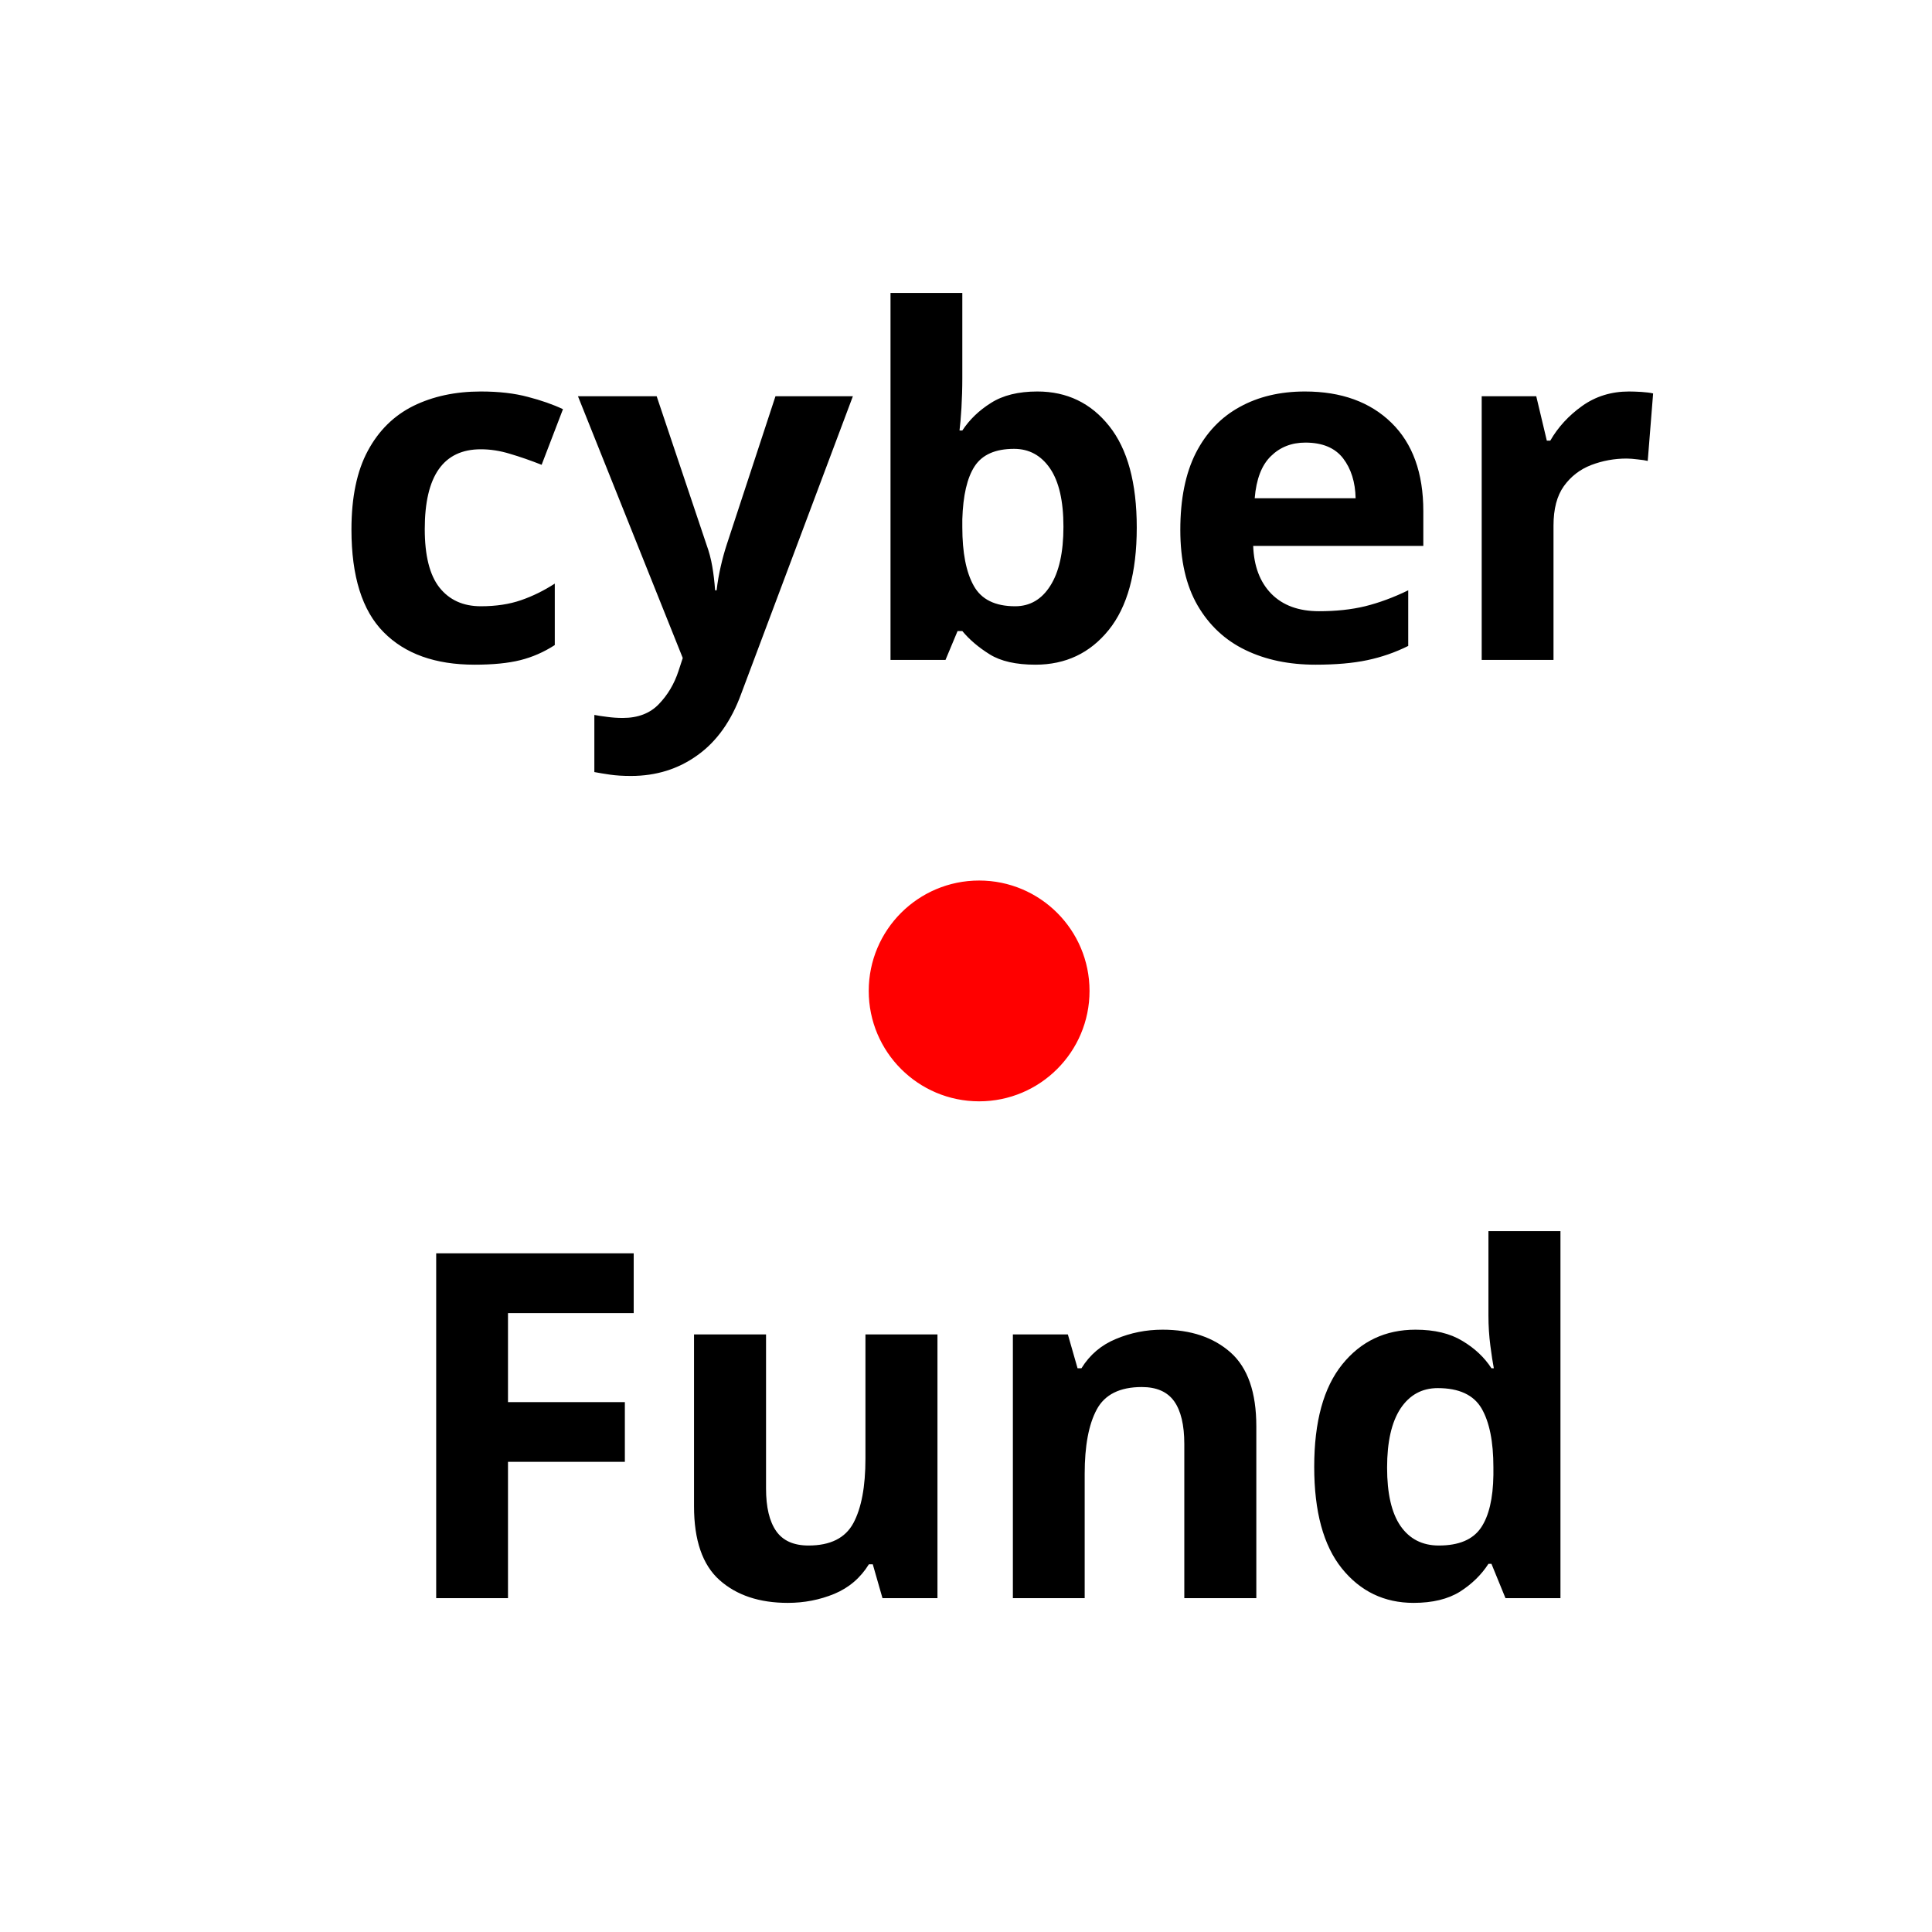
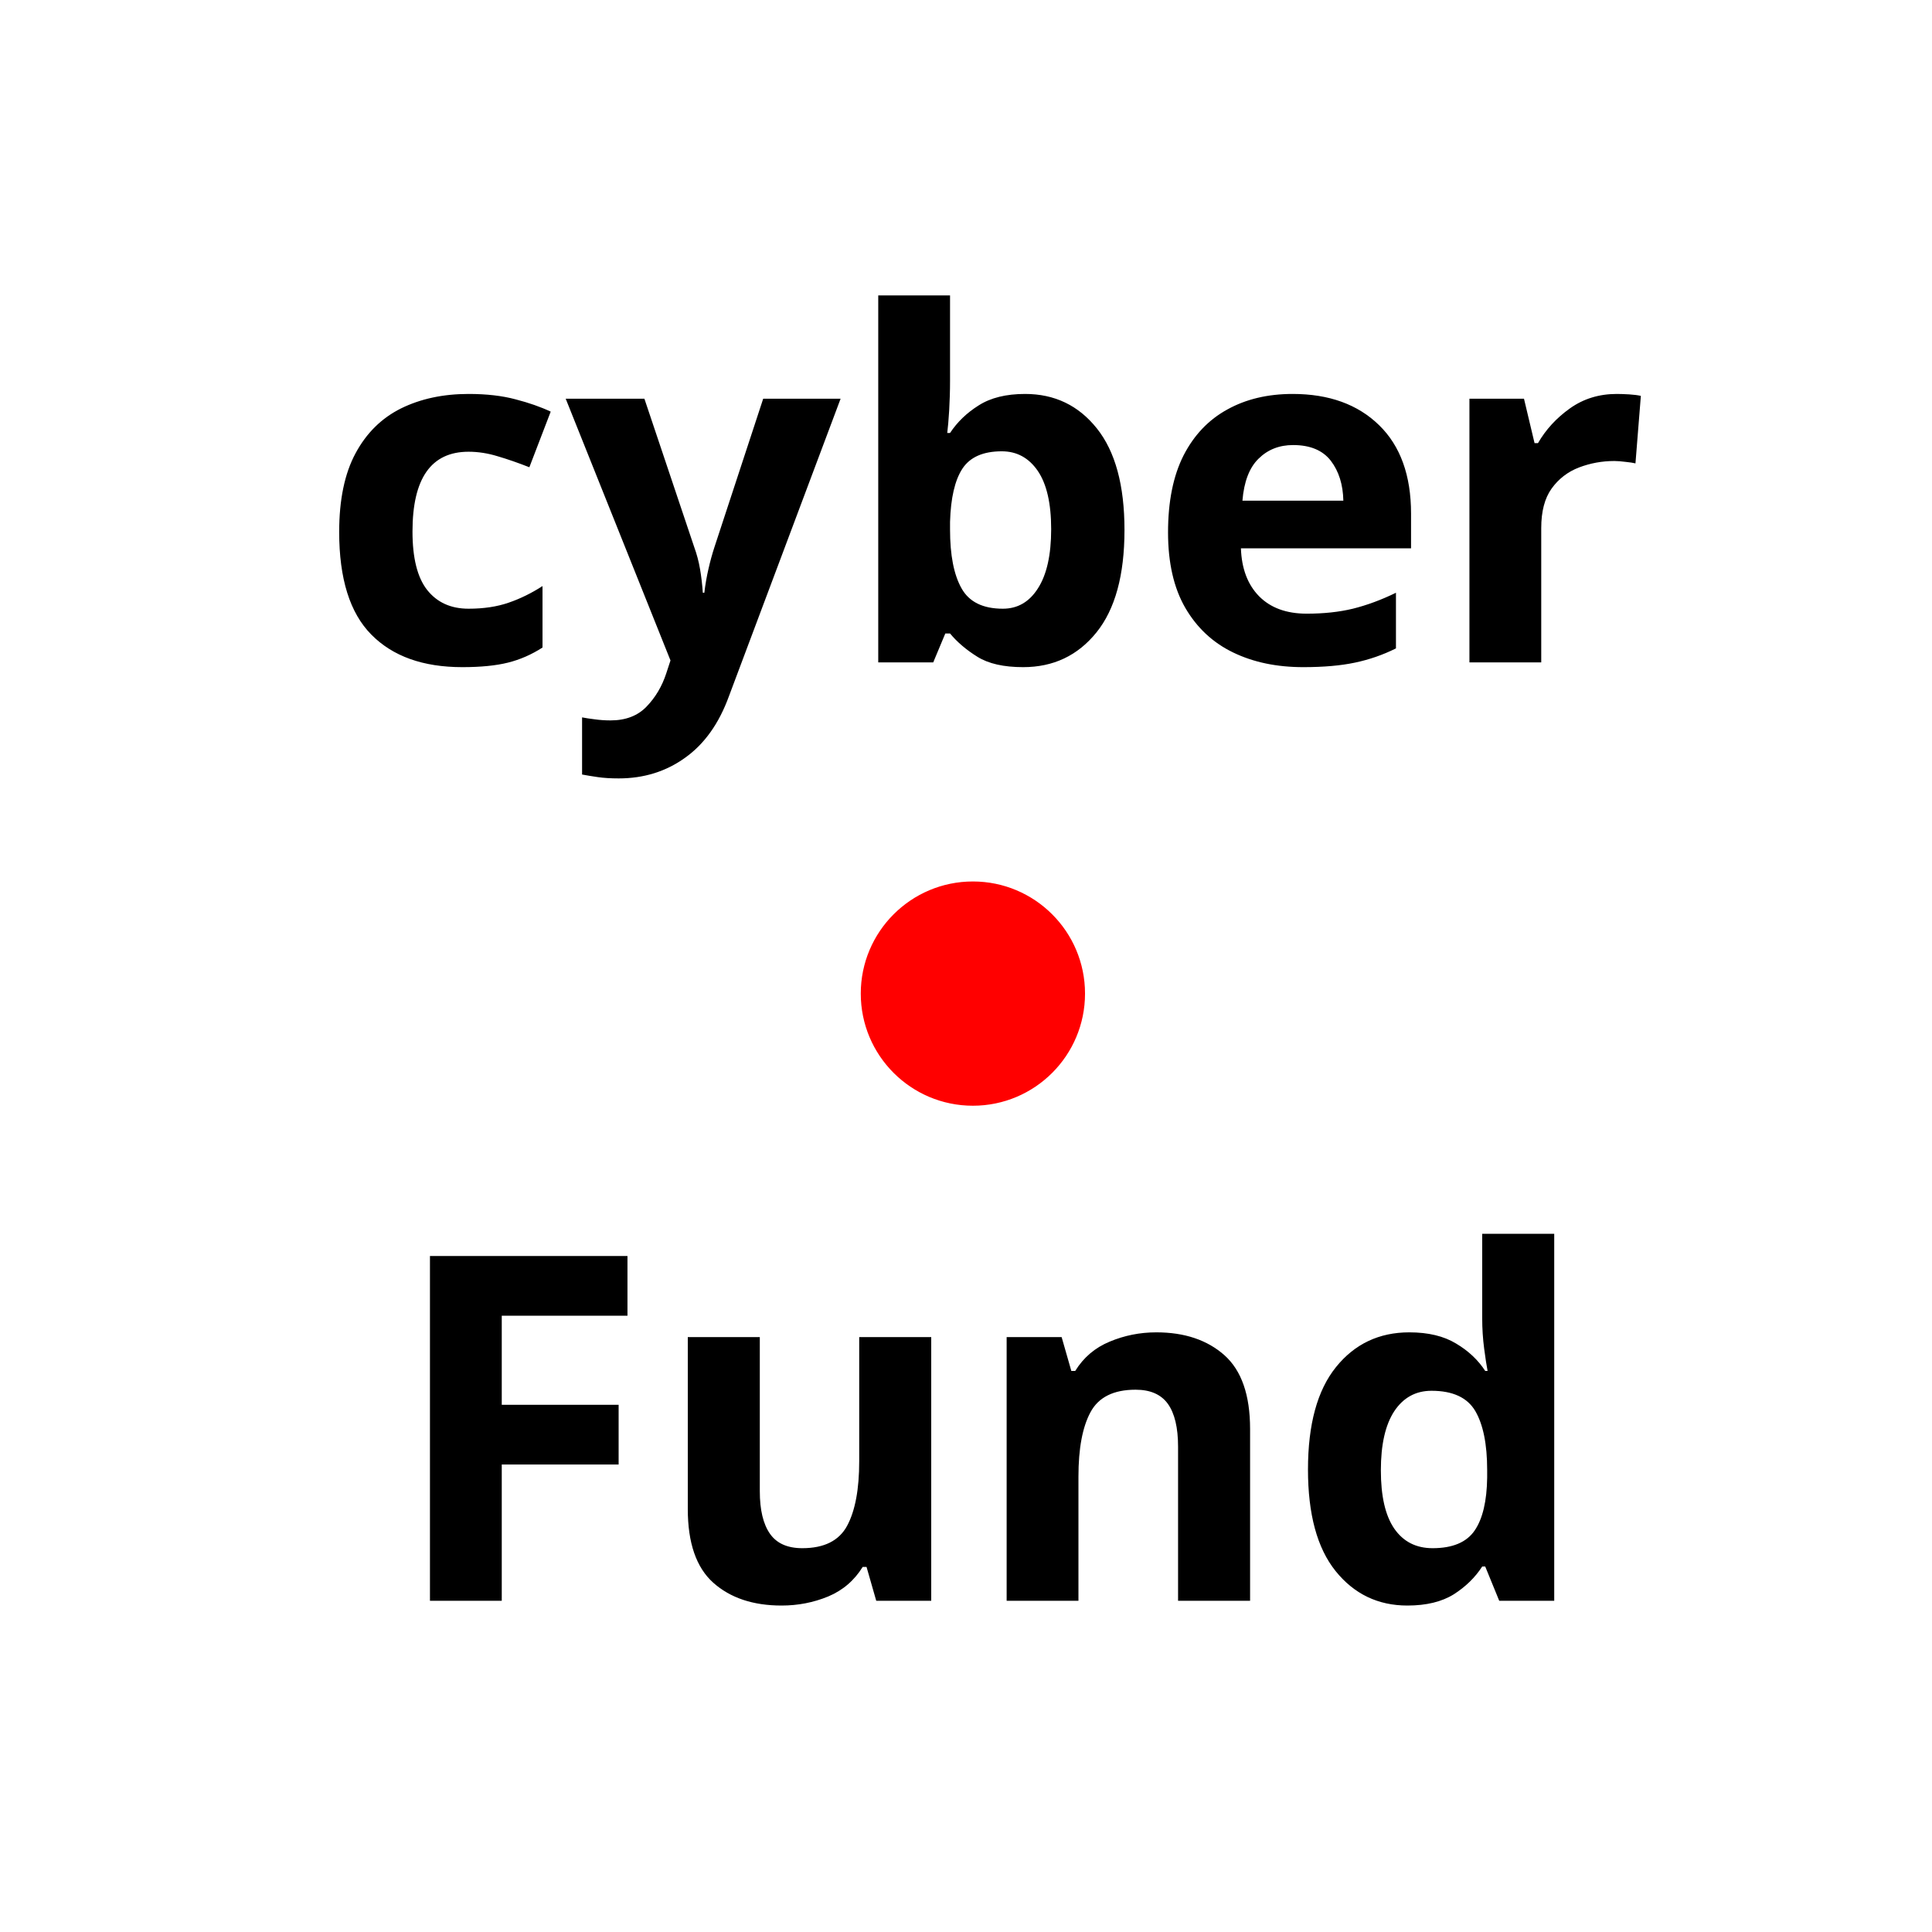
<svg xmlns="http://www.w3.org/2000/svg" width="140" height="140" viewport="0 0 200 200">
-   <g class="svg-contents" transform="translate(-33.54839,-154.1935)">
-     <circle style="fill:#ff0000; fill-rule:evenodd; stroke:#ff0000; stroke-width:0.248px; stroke-linecap:butt; stroke-linejoin:miter; stroke-opacity:1" cx="104.5" cy="226" r="7.876" />
-     <text xml:space="preserve" style="font-style:normal; font-variant:normal; font-weight:normal; font-stretch:normal; font-size:35px; line-height:125%; font-family:'Trebuchet MS'; -inkscape-font-specification:'Trebuchet MS, Normal'; text-align:start; letter-spacing:0px; word-spacing:0px; writing-mode:lr-tb; text-anchor:start; fill:#000000; fill-opacity:1; stroke:none; stroke-width:1px; stroke-linecap:butt; stroke-linejoin:miter; stroke-opacity:1" x="-188" y="79">
-       <tspan x="57.438" y="202.016" style="font-style:normal; font-variant:normal; font-weight:bold; font-stretch:normal; font-size:35px; line-height:125%; font-family:'Trebuchet MS'; -inkscape-font-specification:'Trebuchet MS, Bold'; text-align:start; writing-mode:lr-tb; text-anchor:start">cyber</tspan>
+   <g class="svg-contents" transform="translate(-34,-154)" style="font-style:normal; font-variant:normal; font-weight:normal; line-height:125%;">
+     <circle style="fill:#ff0000; fill-rule:evenodd; stroke:#ff0000; stroke-width:0.25px; stroke-linecap:butt; stroke-linejoin:miter; stroke-opacity:1" cx="104.5" cy="226" r="8" />
+     <text xml:space="preserve" style="font-stretch:normal; font-size:35px; font-family:'Trebuchet MS'; text-align:start; letter-spacing:0px; word-spacing:0px; writing-mode:lr-tb; text-anchor:start; fill:#000000; fill-opacity:1; stroke:none; stroke-width:1px; stroke-linecap:butt; stroke-linejoin:miter; stroke-opacity:1" x="-188" y="79">
+       <tspan x="57" y="202" style="font-style:normal; font-variant:normal; font-weight:bold; font-stretch:normal; font-size:35px; line-height:125%; font-family:'Trebuchet MS'; -inkscape-font-specification:'Trebuchet MS, Bold'; text-align:start; writing-mode:lr-tb; text-anchor:start">cyber</tspan>
    </text>
-     <text style="font-style:normal; font-weight:normal; font-size:40px; line-height:125%; font-family:sans-serif; letter-spacing:0px; word-spacing:0px; fill:#000000; fill-opacity:1; stroke:none; stroke-width:1px; stroke-linecap:butt; stroke-linejoin:miter; stroke-opacity:1" x="-183" y="147">
+     <text style="font-size:40px; font-family:sans-serif; letter-spacing:0px; word-spacing:0px; fill:#000000; fill-opacity:1; stroke:none; stroke-width:1px; stroke-linecap:butt; stroke-linejoin:miter; stroke-opacity:1" x="-183" y="147">
      <tspan x="62" y="270" style="font-style:normal; font-variant:normal; font-weight:bold; font-stretch:normal; font-size:35px; line-height:125%; font-family:'Trebuchet MS'; -inkscape-font-specification:'Trebuchet MS, Bold'; text-align:start; writing-mode:lr-tb; text-anchor:start">Fund</tspan>
    </text>
  </g>
</svg>
